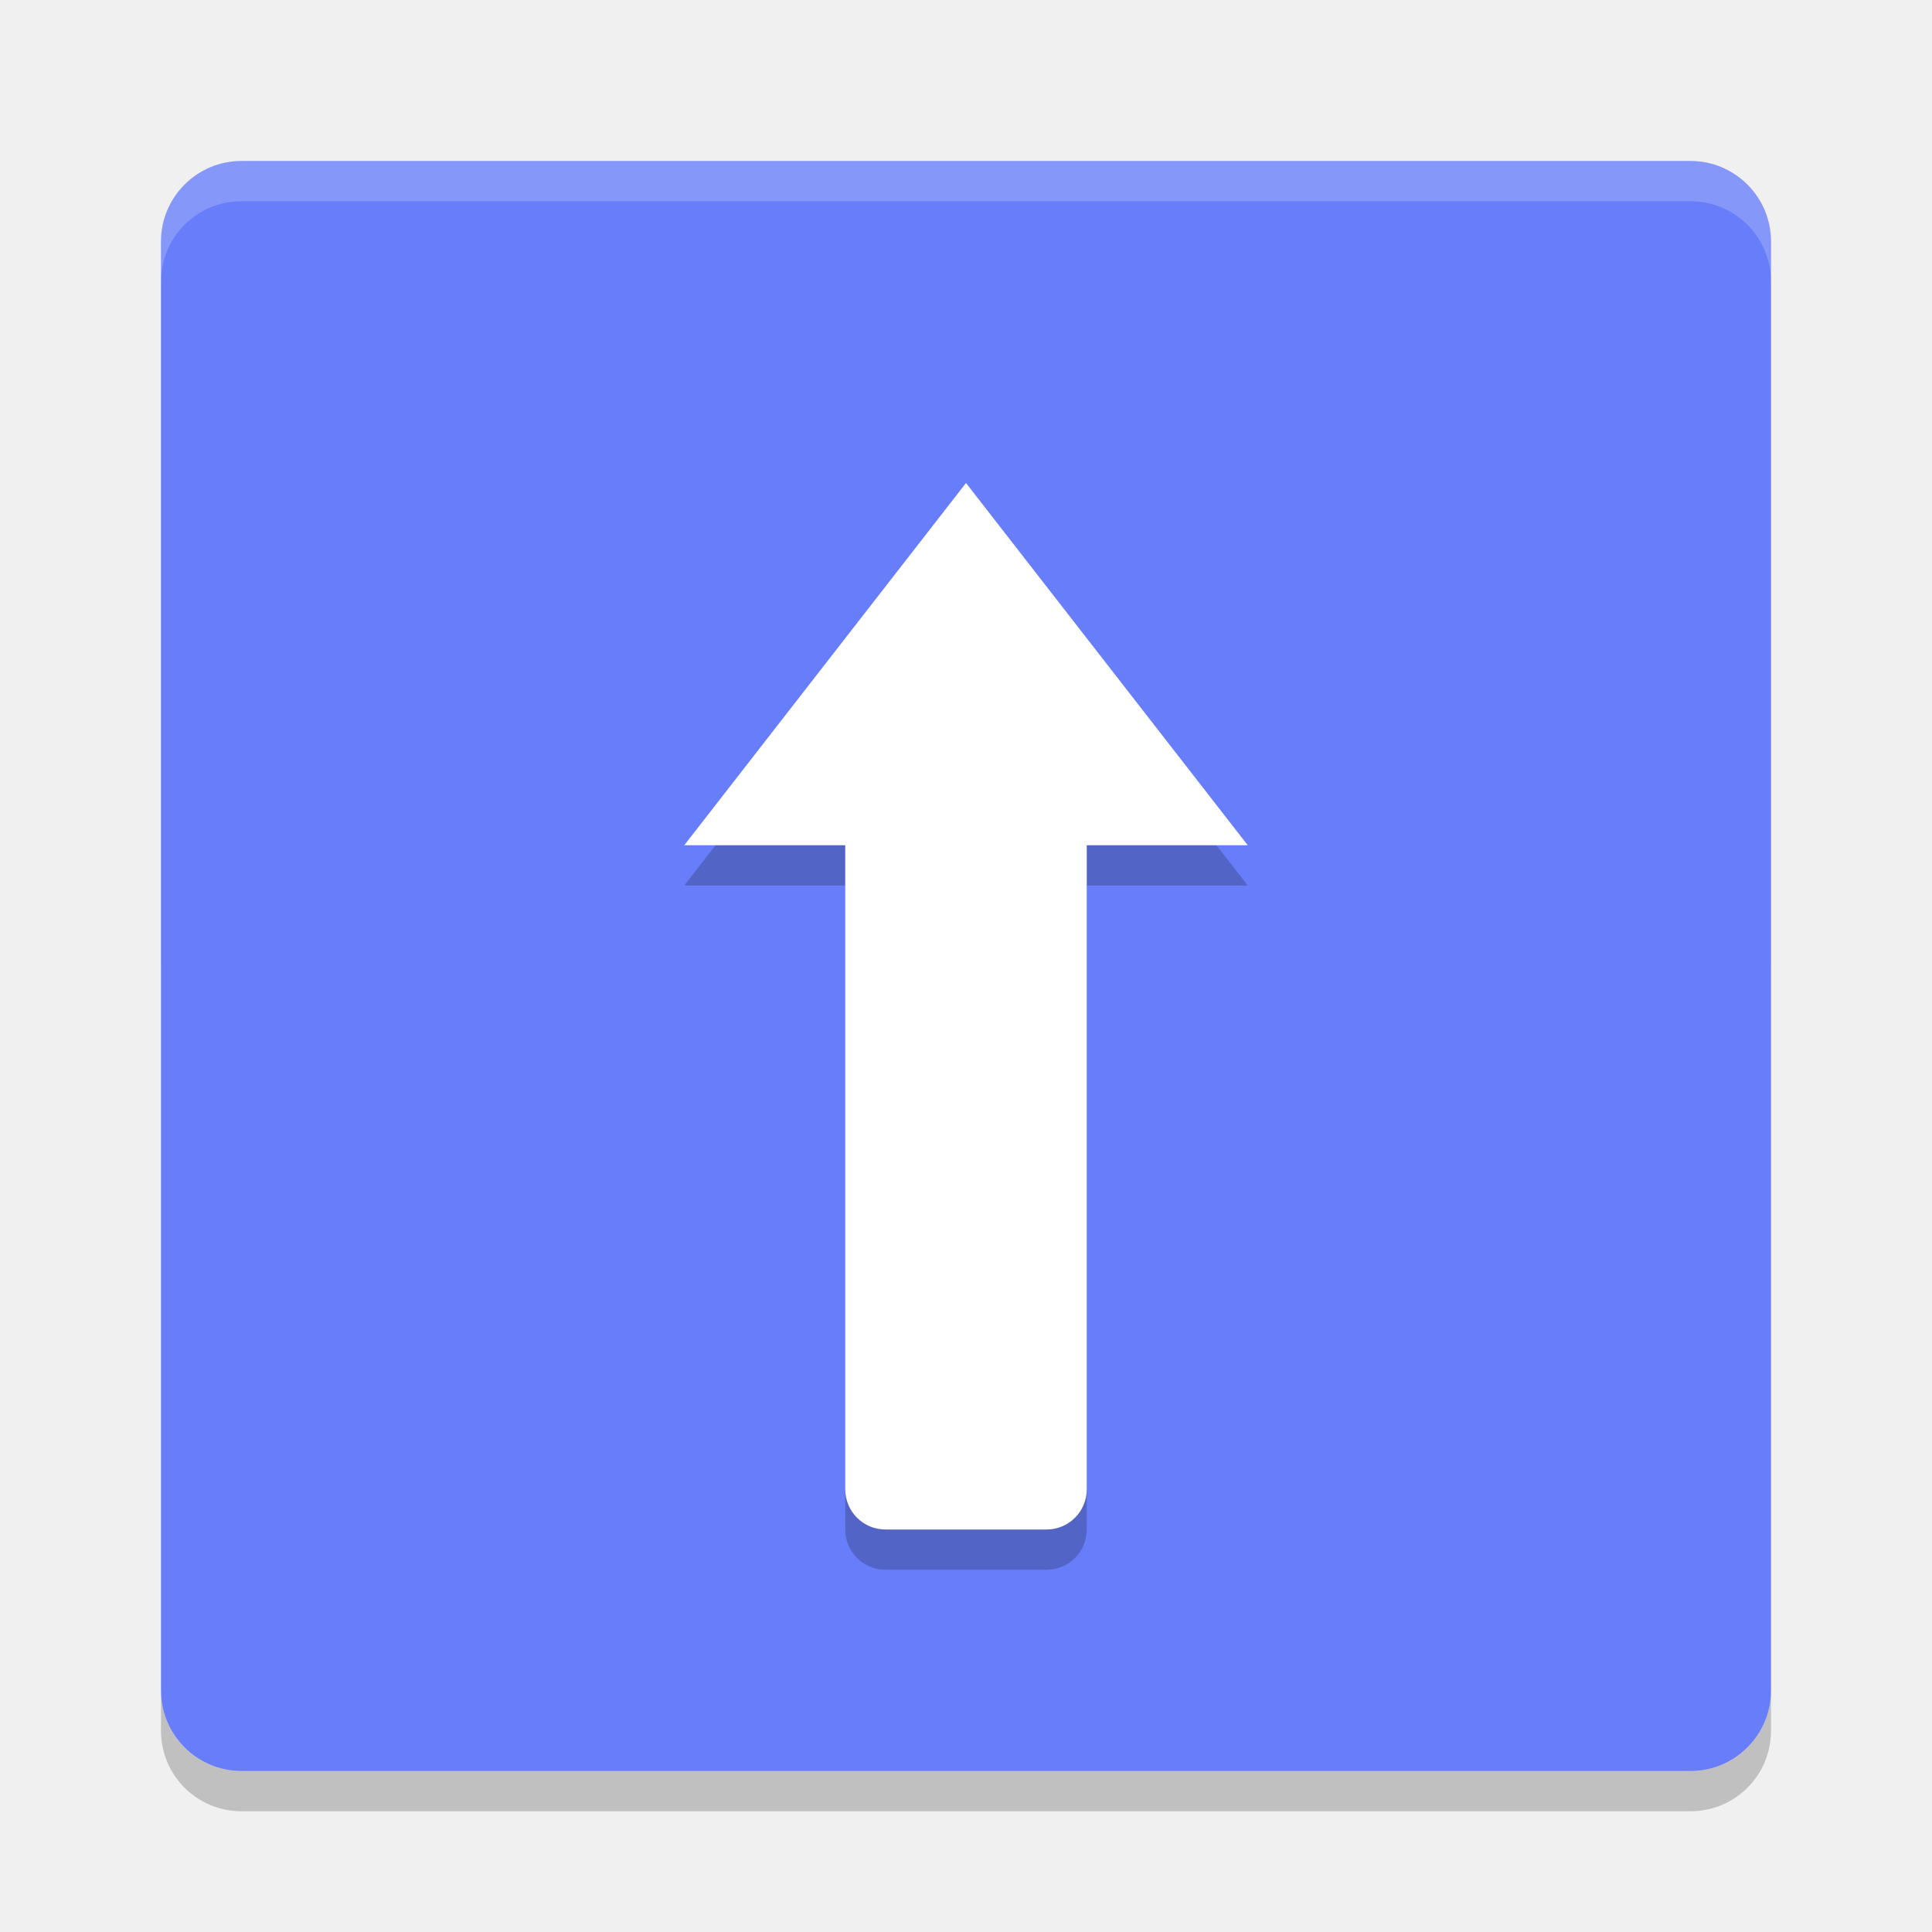
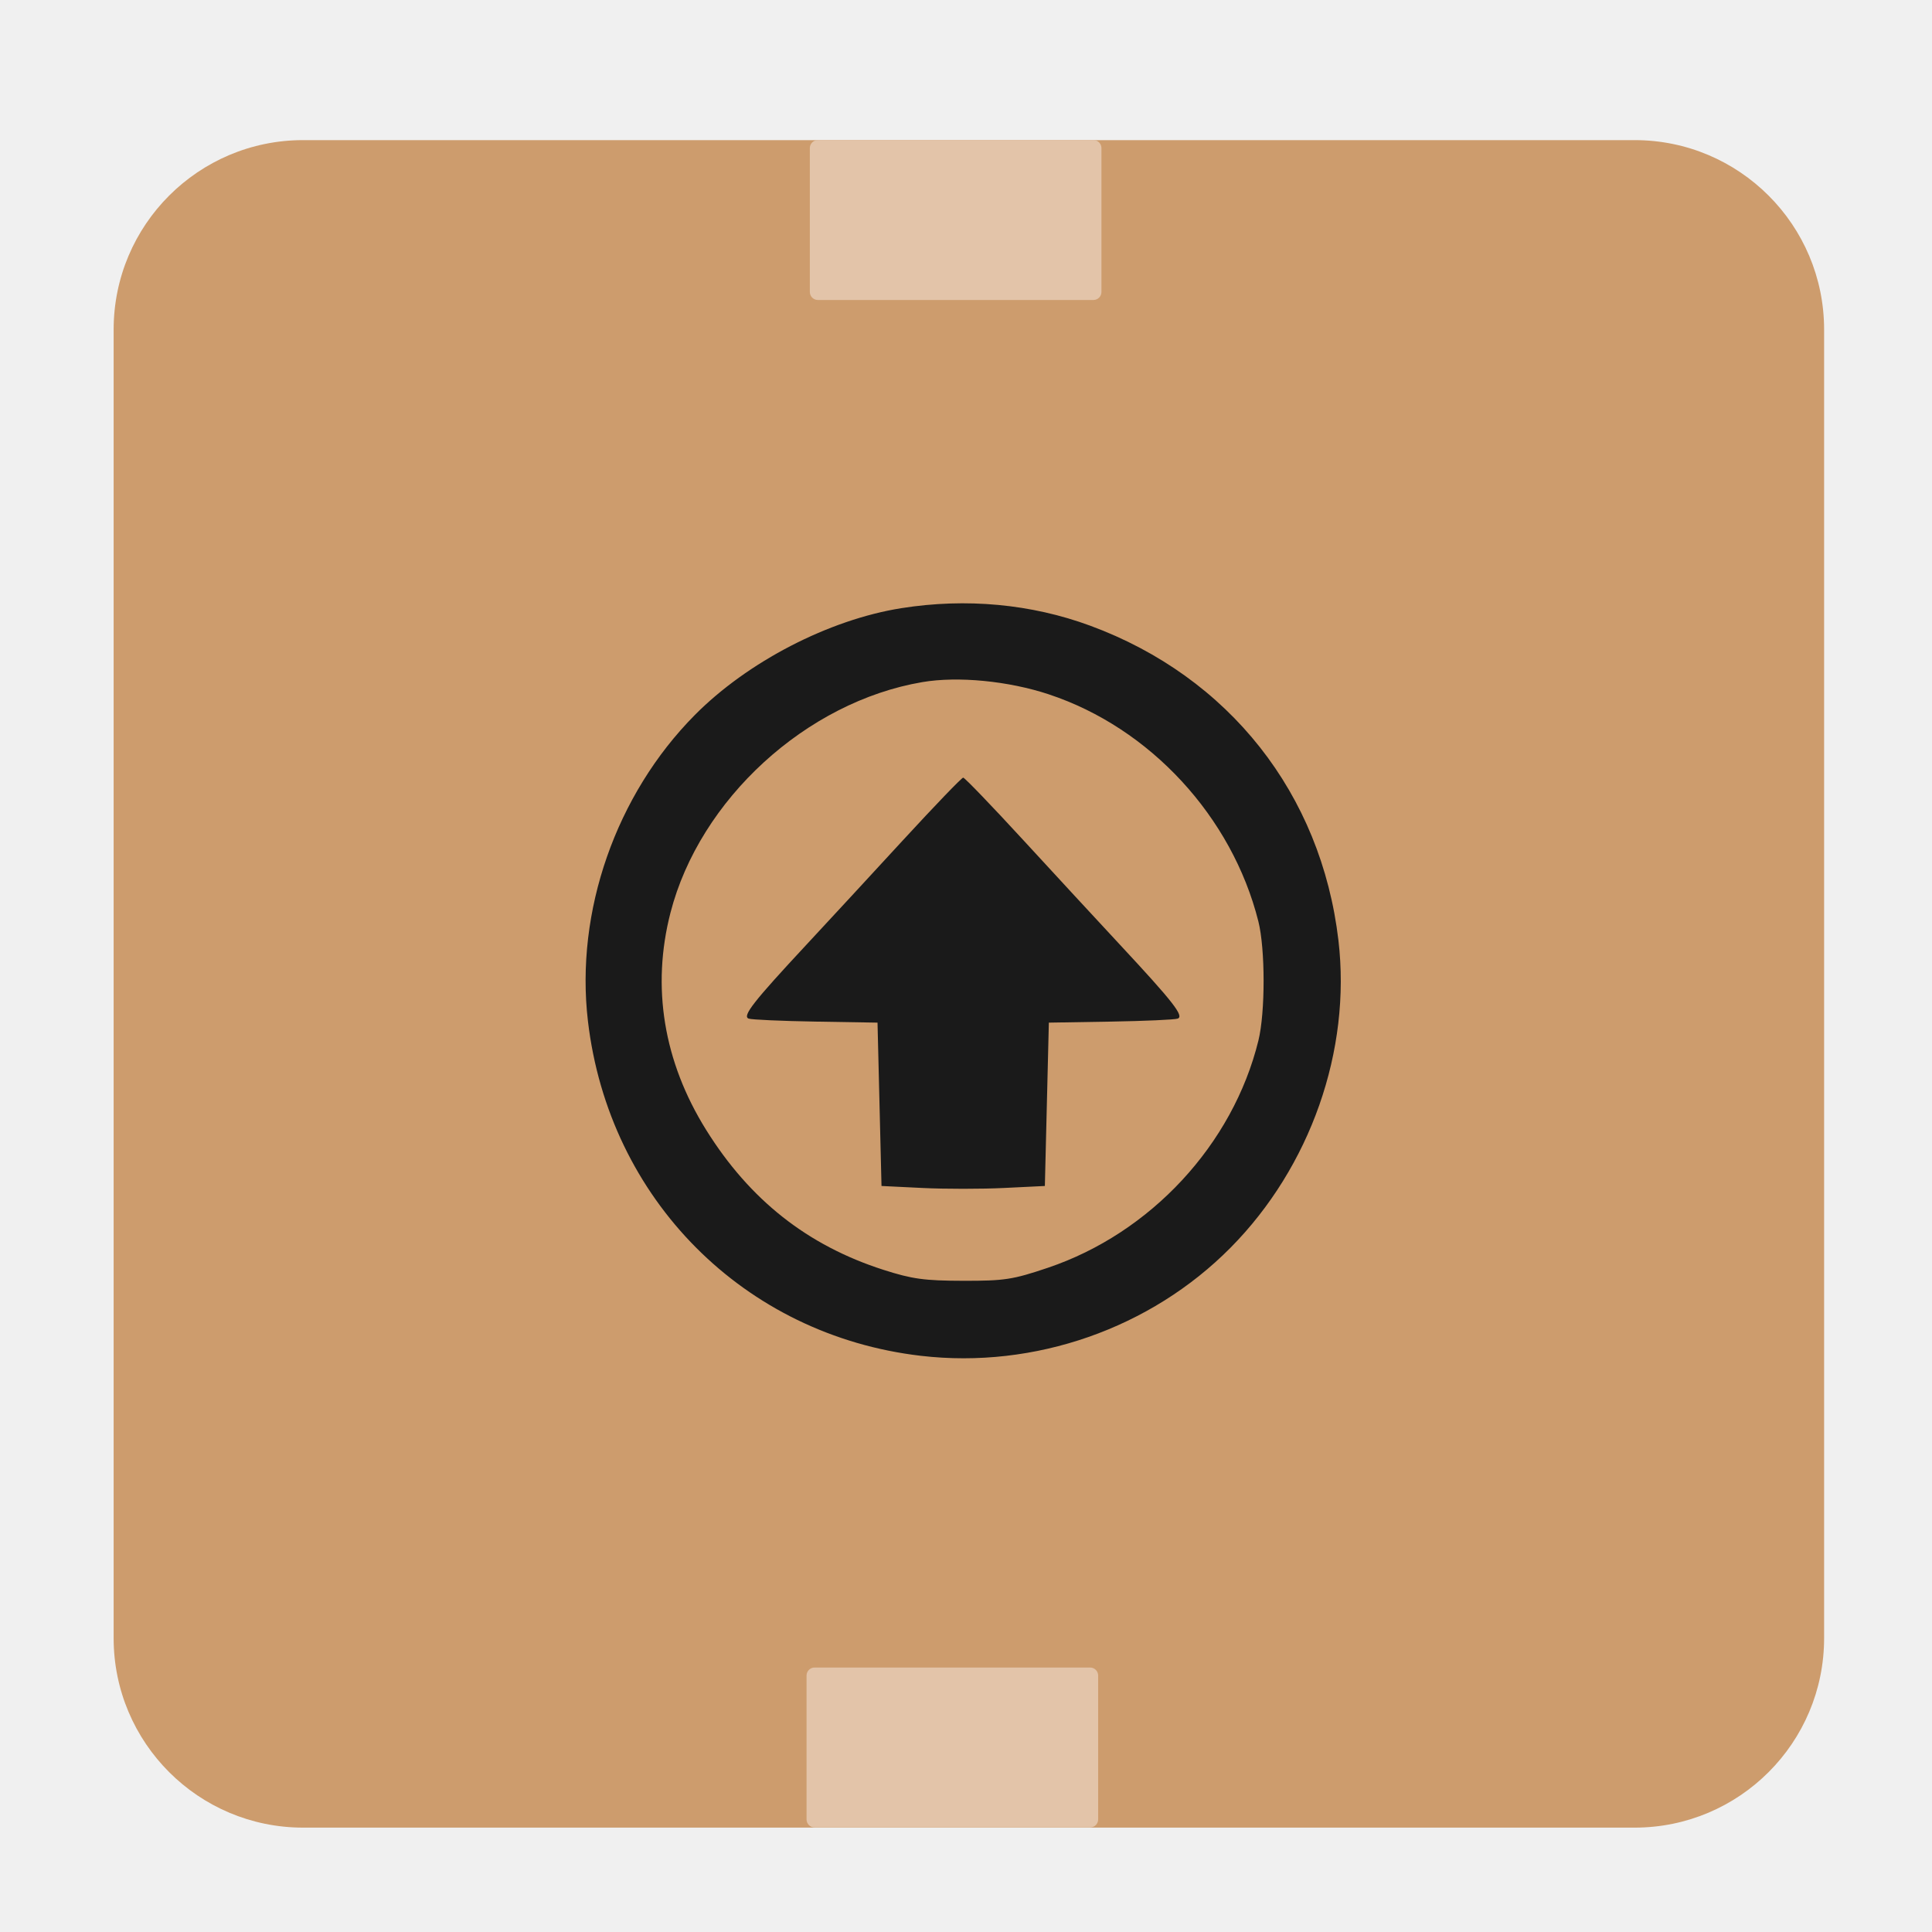
- <svg xmlns="http://www.w3.org/2000/svg" width="48" height="48" version="1">
-   <path opacity=".05" d="m6 5c-1.108 0-2 0.892-2 2v17h40v-17c0-1.108-0.892-2-2-2h-36z" />
-   <rect fill="#687df9" width="40" height="40" x="-44" y="-44" rx="2" ry="2" transform="matrix(0,-1,-1,0,0,0)" />
-   <path style="opacity:0.2" d="m 22,39 c -0.554,0 -1,-0.446 -1,-1 V 22 h -4 l 7,-9 7,9 h -4 v 16 c 0,0.554 -0.446,1 -1,1 z" />
-   <path style="fill:#ffffff" d="m 22,38 c -0.554,0 -1,-0.446 -1,-1 V 21 h -4 l 7,-9 7,9 h -4 v 16 c 0,0.554 -0.446,1 -1,1 z" />
-   <path fill="#fff" opacity=".2" d="m4 7v-1c0-1.108 0.892-2 2-2h36c1.108 0 2 0.892 2 2v1c0-1.108-0.892-2-2-2h-36c-1.108 0-2 0.892-2 2z" />
-   <path opacity=".2" d="m4 42v1c0 1.108 0.892 2 2 2h36c1.108 0 2-0.892 2-2v-1c0 1.108-0.892 2-2 2h-36c-1.108 0-2-0.892-2-2z" />
+ <svg xmlns="http://www.w3.org/2000/svg" id="svg2" version="1.1" width="128" height="128">
+   <defs id="defs6" />
+   <rect style="fill:#cd9c6d;fill-opacity:1;fill-rule:evenodd;stroke:none" id="rect2985" width="113.323" height="111.802" x="7.529" y="9.283" ry="12.554" />
+   <path id="path2984" d="m 59.722,40.292 c -4.796,0.759 -10.186,3.546 -13.686,7.077 -5.23,5.276 -7.936,13.022 -7.084,20.279 1.385,11.805 10.351,20.817 22.066,22.179 7.527,0.875 15.208,-1.808 20.509,-7.164 5.295,-5.35 8.003,-13.064 7.148,-20.358 C 87.535,52.59 81.426,44.845 72.229,41.454 68.321,40.013 64.015,39.613 59.722,40.292 Z m 9.775,5.714 c 6.701,2.222 12.128,8.104 13.872,15.034 0.462,1.835 0.464,6.027 0.004,7.9 -1.691,6.883 -7.137,12.758 -13.956,15.056 -2.318,0.781 -2.863,0.865 -5.603,0.86 -2.57,-0.005 -3.38,-0.116 -5.279,-0.725 -5.036,-1.615 -8.858,-4.631 -11.752,-9.274 -2.82,-4.524 -3.631,-9.464 -2.362,-14.388 1.934,-7.507 8.996,-13.971 16.689,-15.278 2.362,-0.401 5.7,-0.077 8.388,0.814 z m -9.666,9.653 c -2.093,2.277 -4.974,5.395 -6.402,6.929 -3.527,3.789 -4.267,4.736 -3.827,4.898 0.194,0.071 2.193,0.16 4.444,0.198 l 4.092,0.068 0.132,5.411 0.132,5.411 2.706,0.132 c 1.488,0.073 3.923,0.073 5.411,0 l 2.706,-0.132 0.132,-5.411 0.132,-5.411 4.092,-0.068 c 2.25,-0.038 4.25,-0.127 4.444,-0.198 0.44,-0.162 -0.3,-1.109 -3.827,-4.898 -1.428,-1.534 -4.309,-4.652 -6.402,-6.929 -2.093,-2.277 -3.885,-4.139 -3.982,-4.139 -0.097,0 -1.889,1.863 -3.982,4.139 z" style="fill:#1a1a1a" />
+   <rect style="fill:#e3c4a9;fill-opacity:1;fill-rule:evenodd;stroke:none" id="rect3755" width="19.32" height="10.595" x="53.436" y="110.478" ry="0.532" />
+   <rect style="fill:#e3c4a9;fill-opacity:1;fill-rule:evenodd;stroke:none" id="rect3755-4" width="19.32" height="10.595" x="53.654" y="9.28" ry="0.532" />
</svg>
